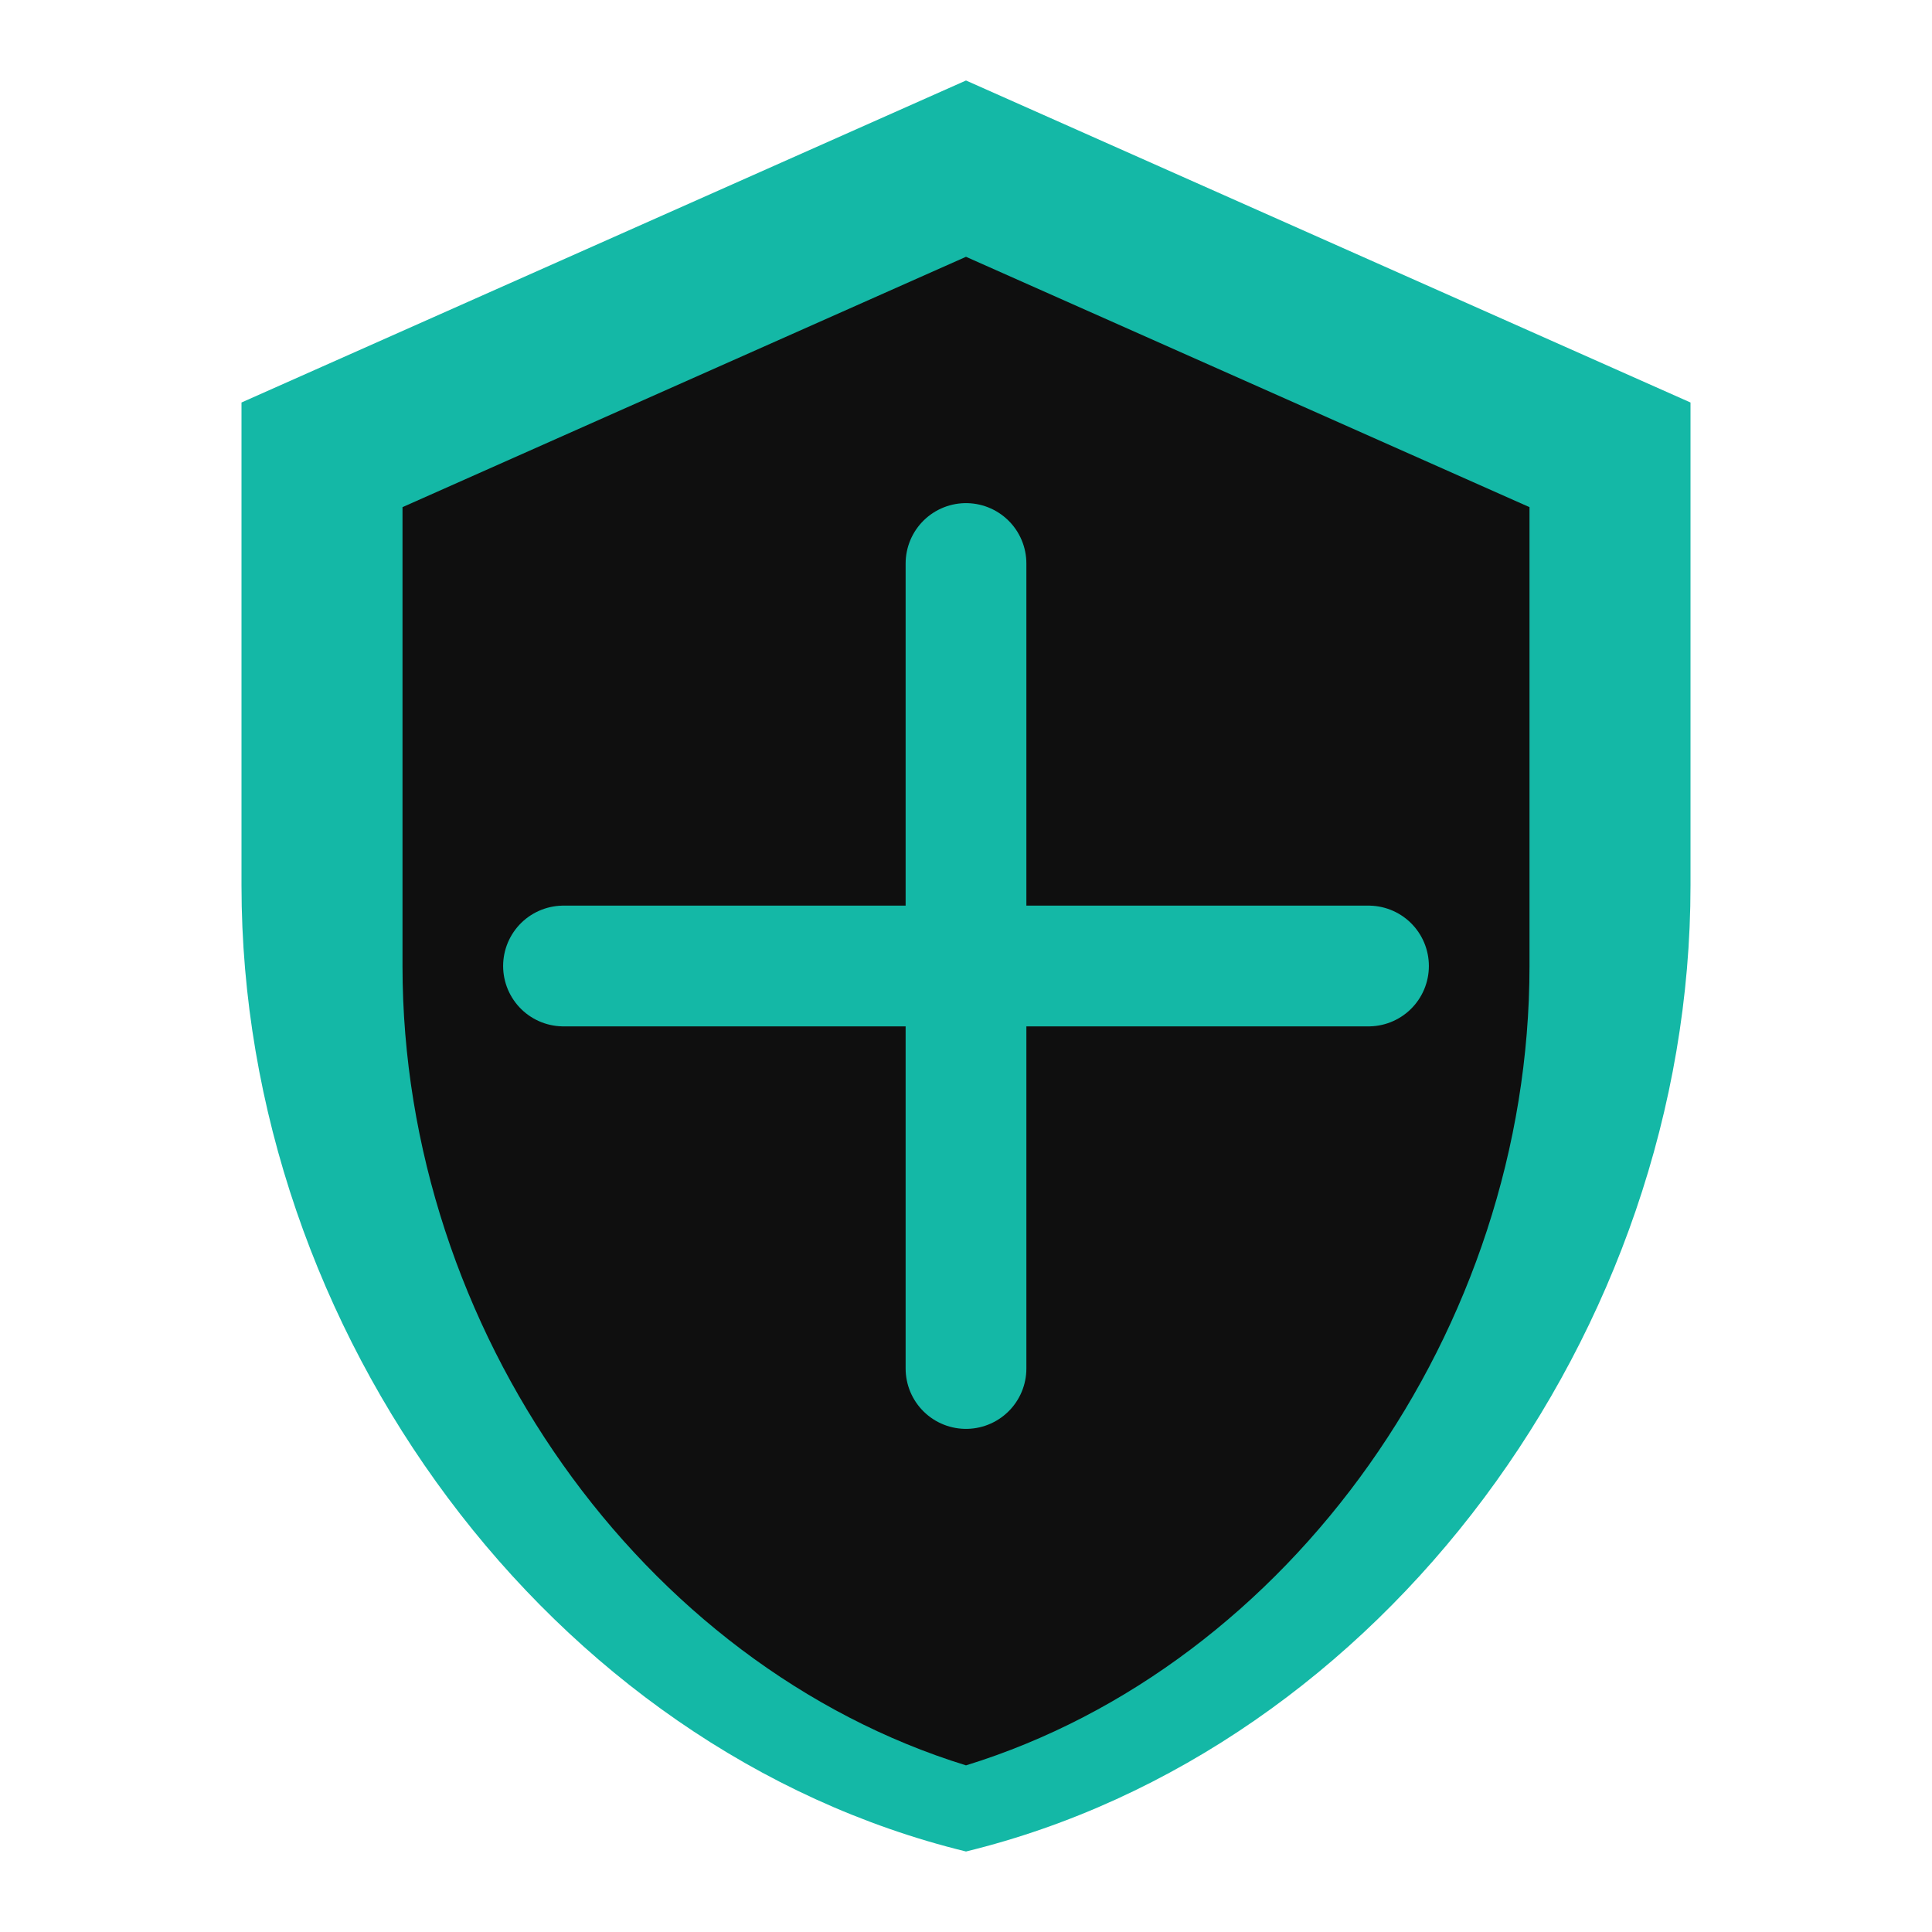
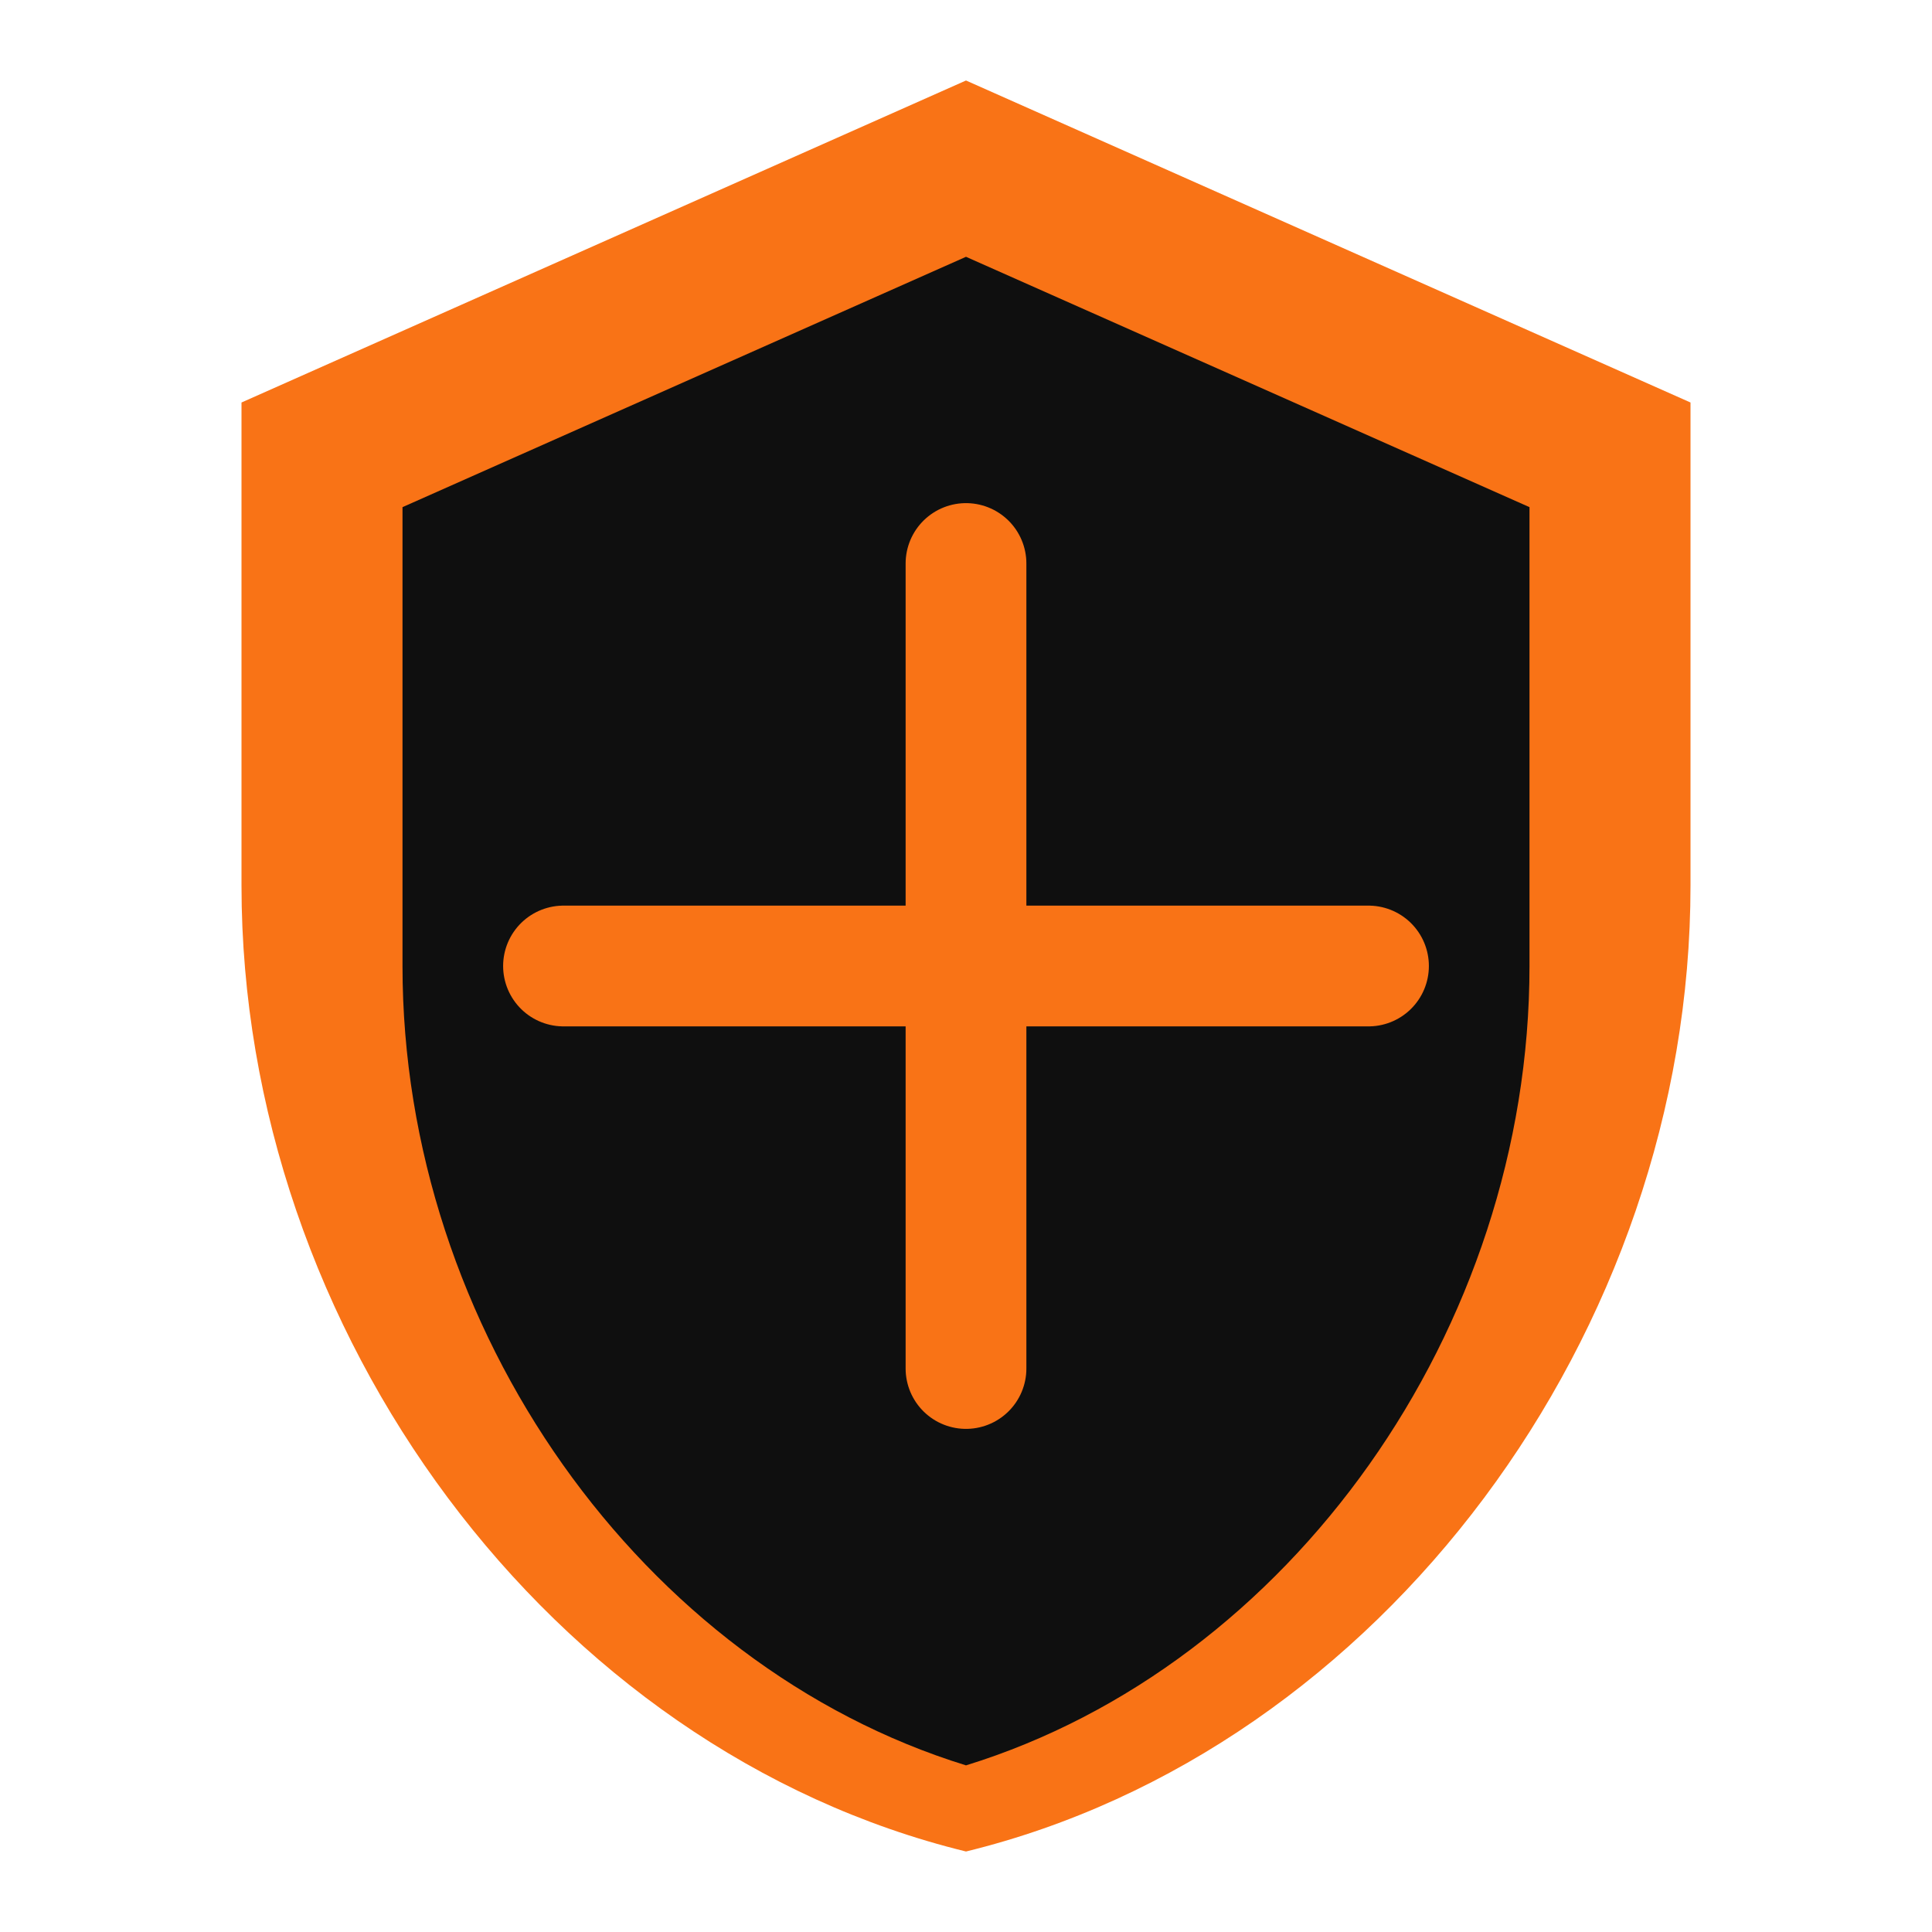
<svg xmlns="http://www.w3.org/2000/svg" viewBox="0 0 24 24">
-   <path fill="#14b8a6" d="M12 1L3 5v6c0 5.55 3.84 10.74 9 12 5.16-1.26 9-6.45 9-12V5l-9-4z" />
+   <path fill="#f97316" d="M12 1L3 5v6c0 5.55 3.84 10.74 9 12 5.16-1.26 9-6.45 9-12V5l-9-4z" />
  <path fill="#0f0f0f" d="M12 3.19l7 3.11v5.7c0 4.52-2.98 8.69-7 9.93-4.02-1.24-7-5.41-7-9.93V6.3l7-3.11z" />
-   <path fill="#14b8a6" d="M12 7v10m-5-5h10" stroke="#14b8a6" stroke-width="1.5" stroke-linecap="round" />
+   <path fill="#f97316" d="M12 7v10m-5-5h10" stroke="#f97316" stroke-width="1.5" stroke-linecap="round" />
</svg>
